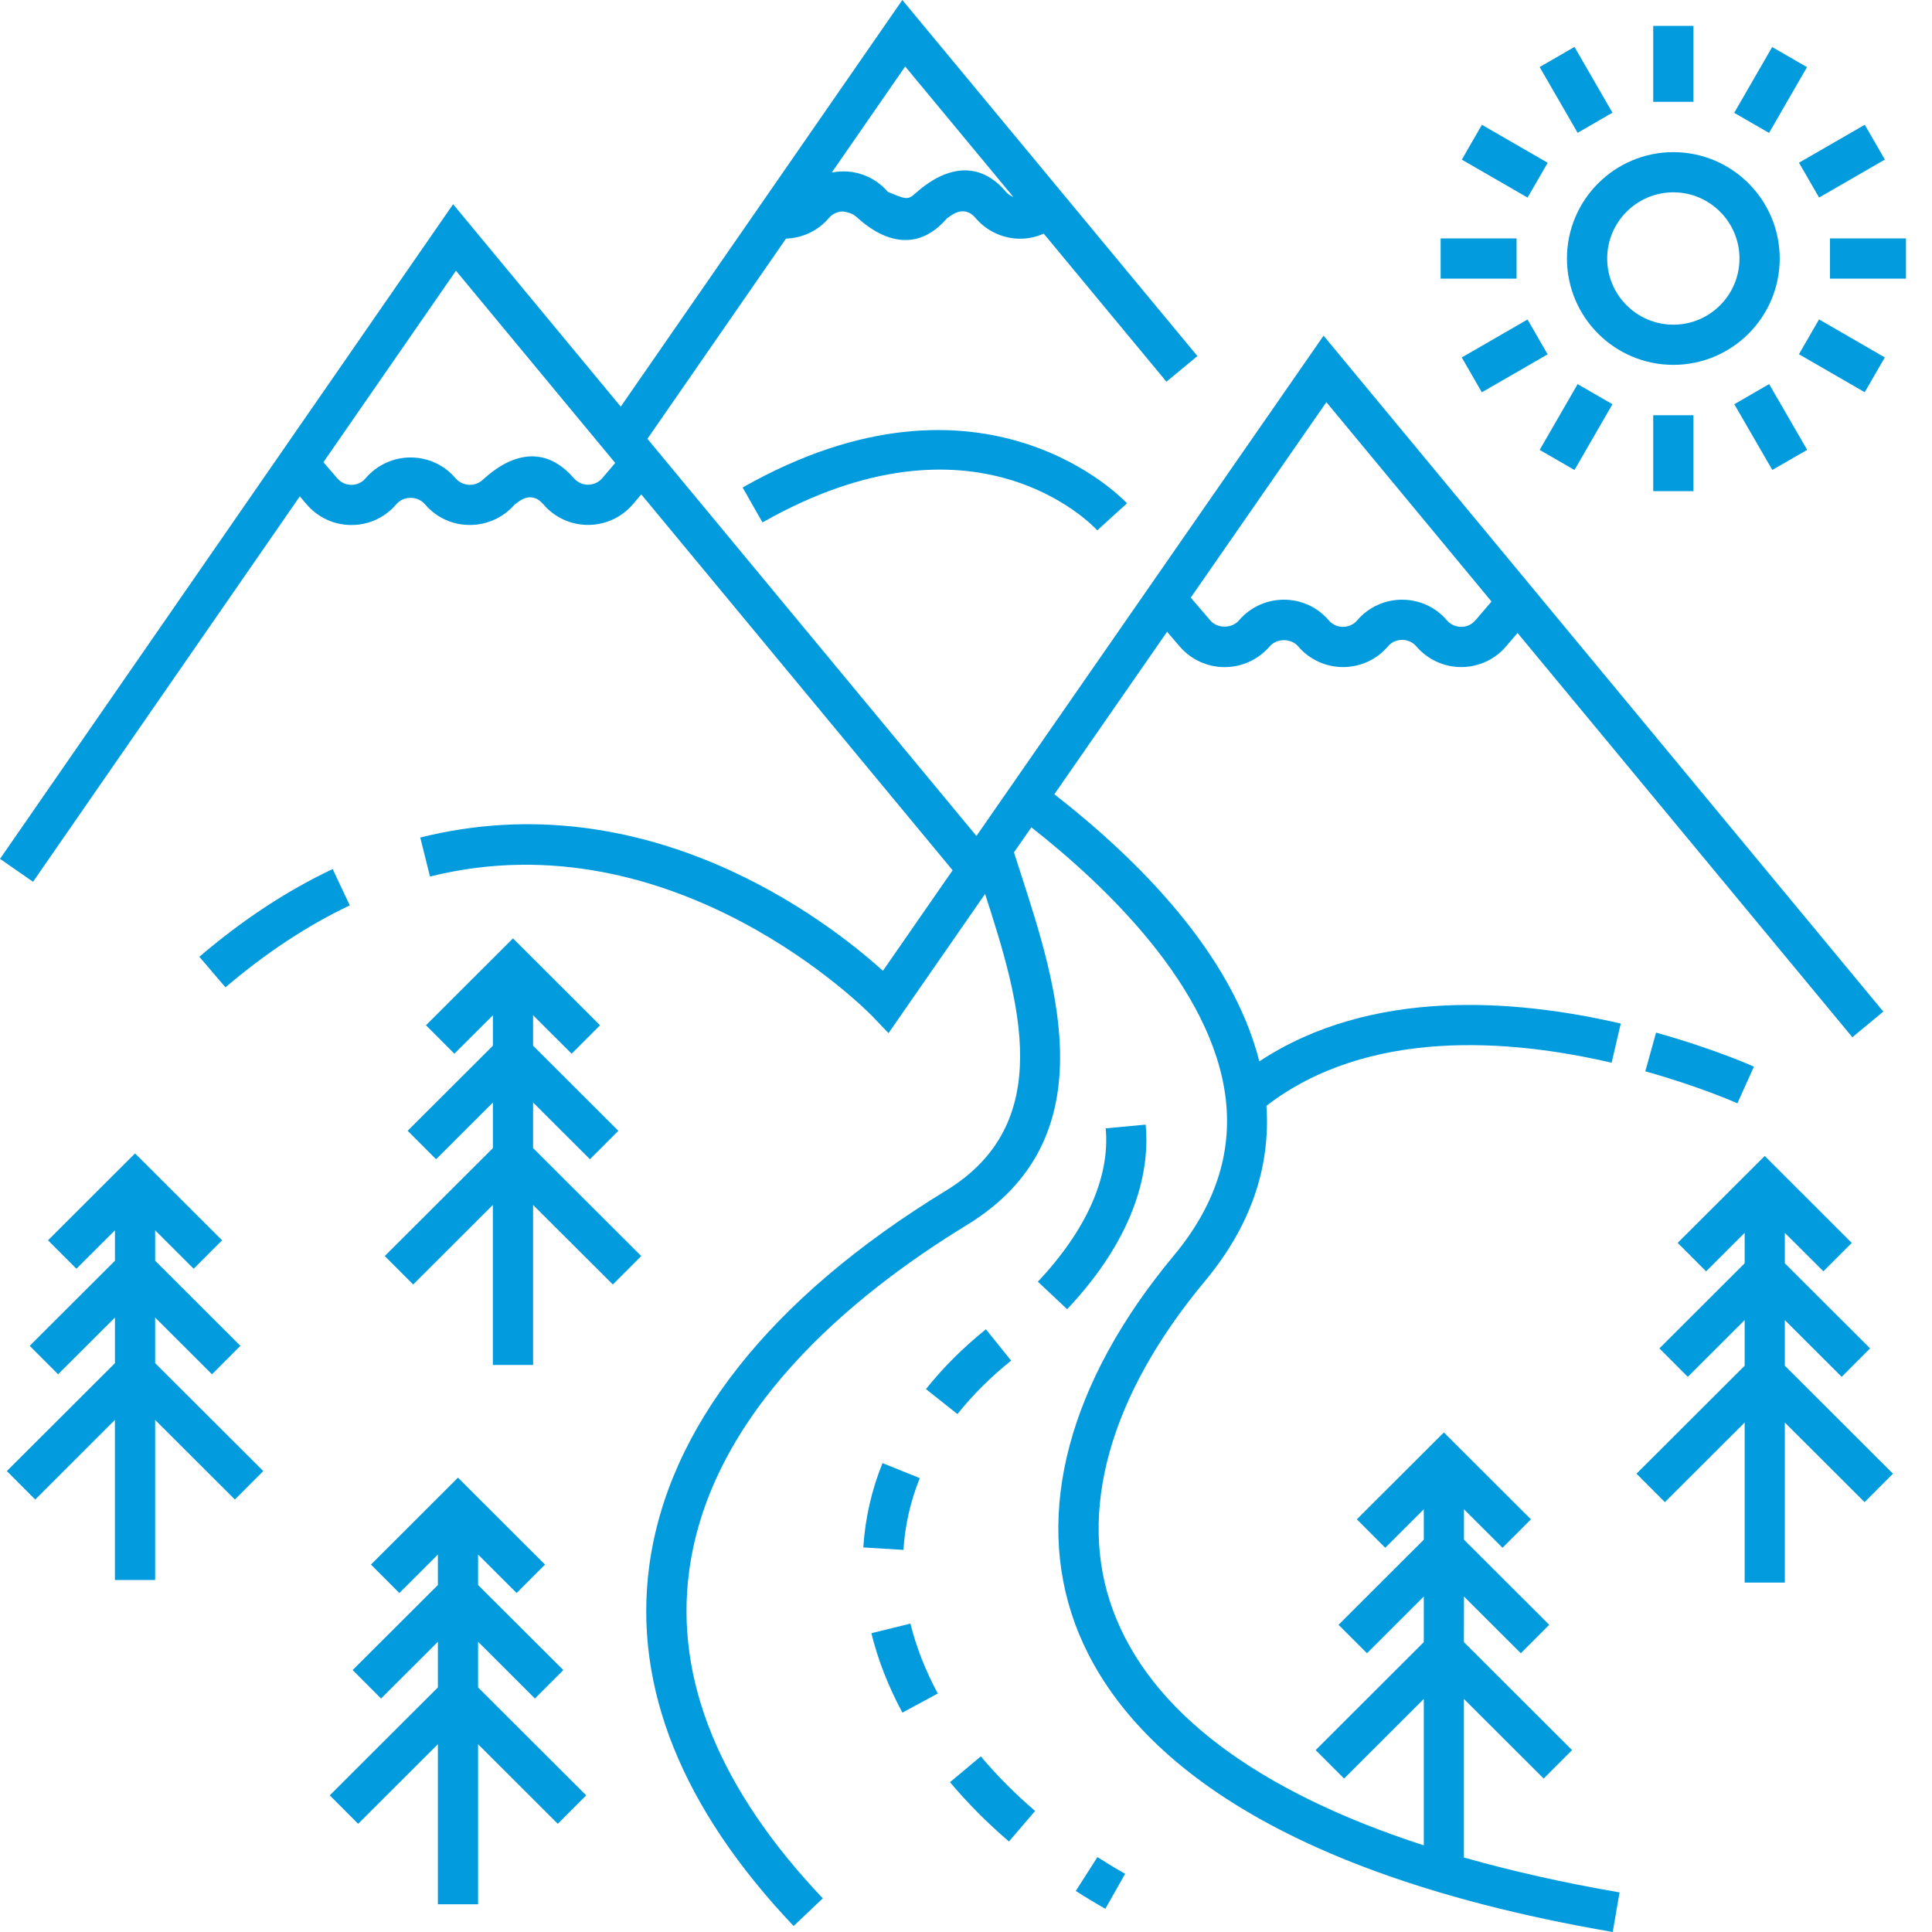
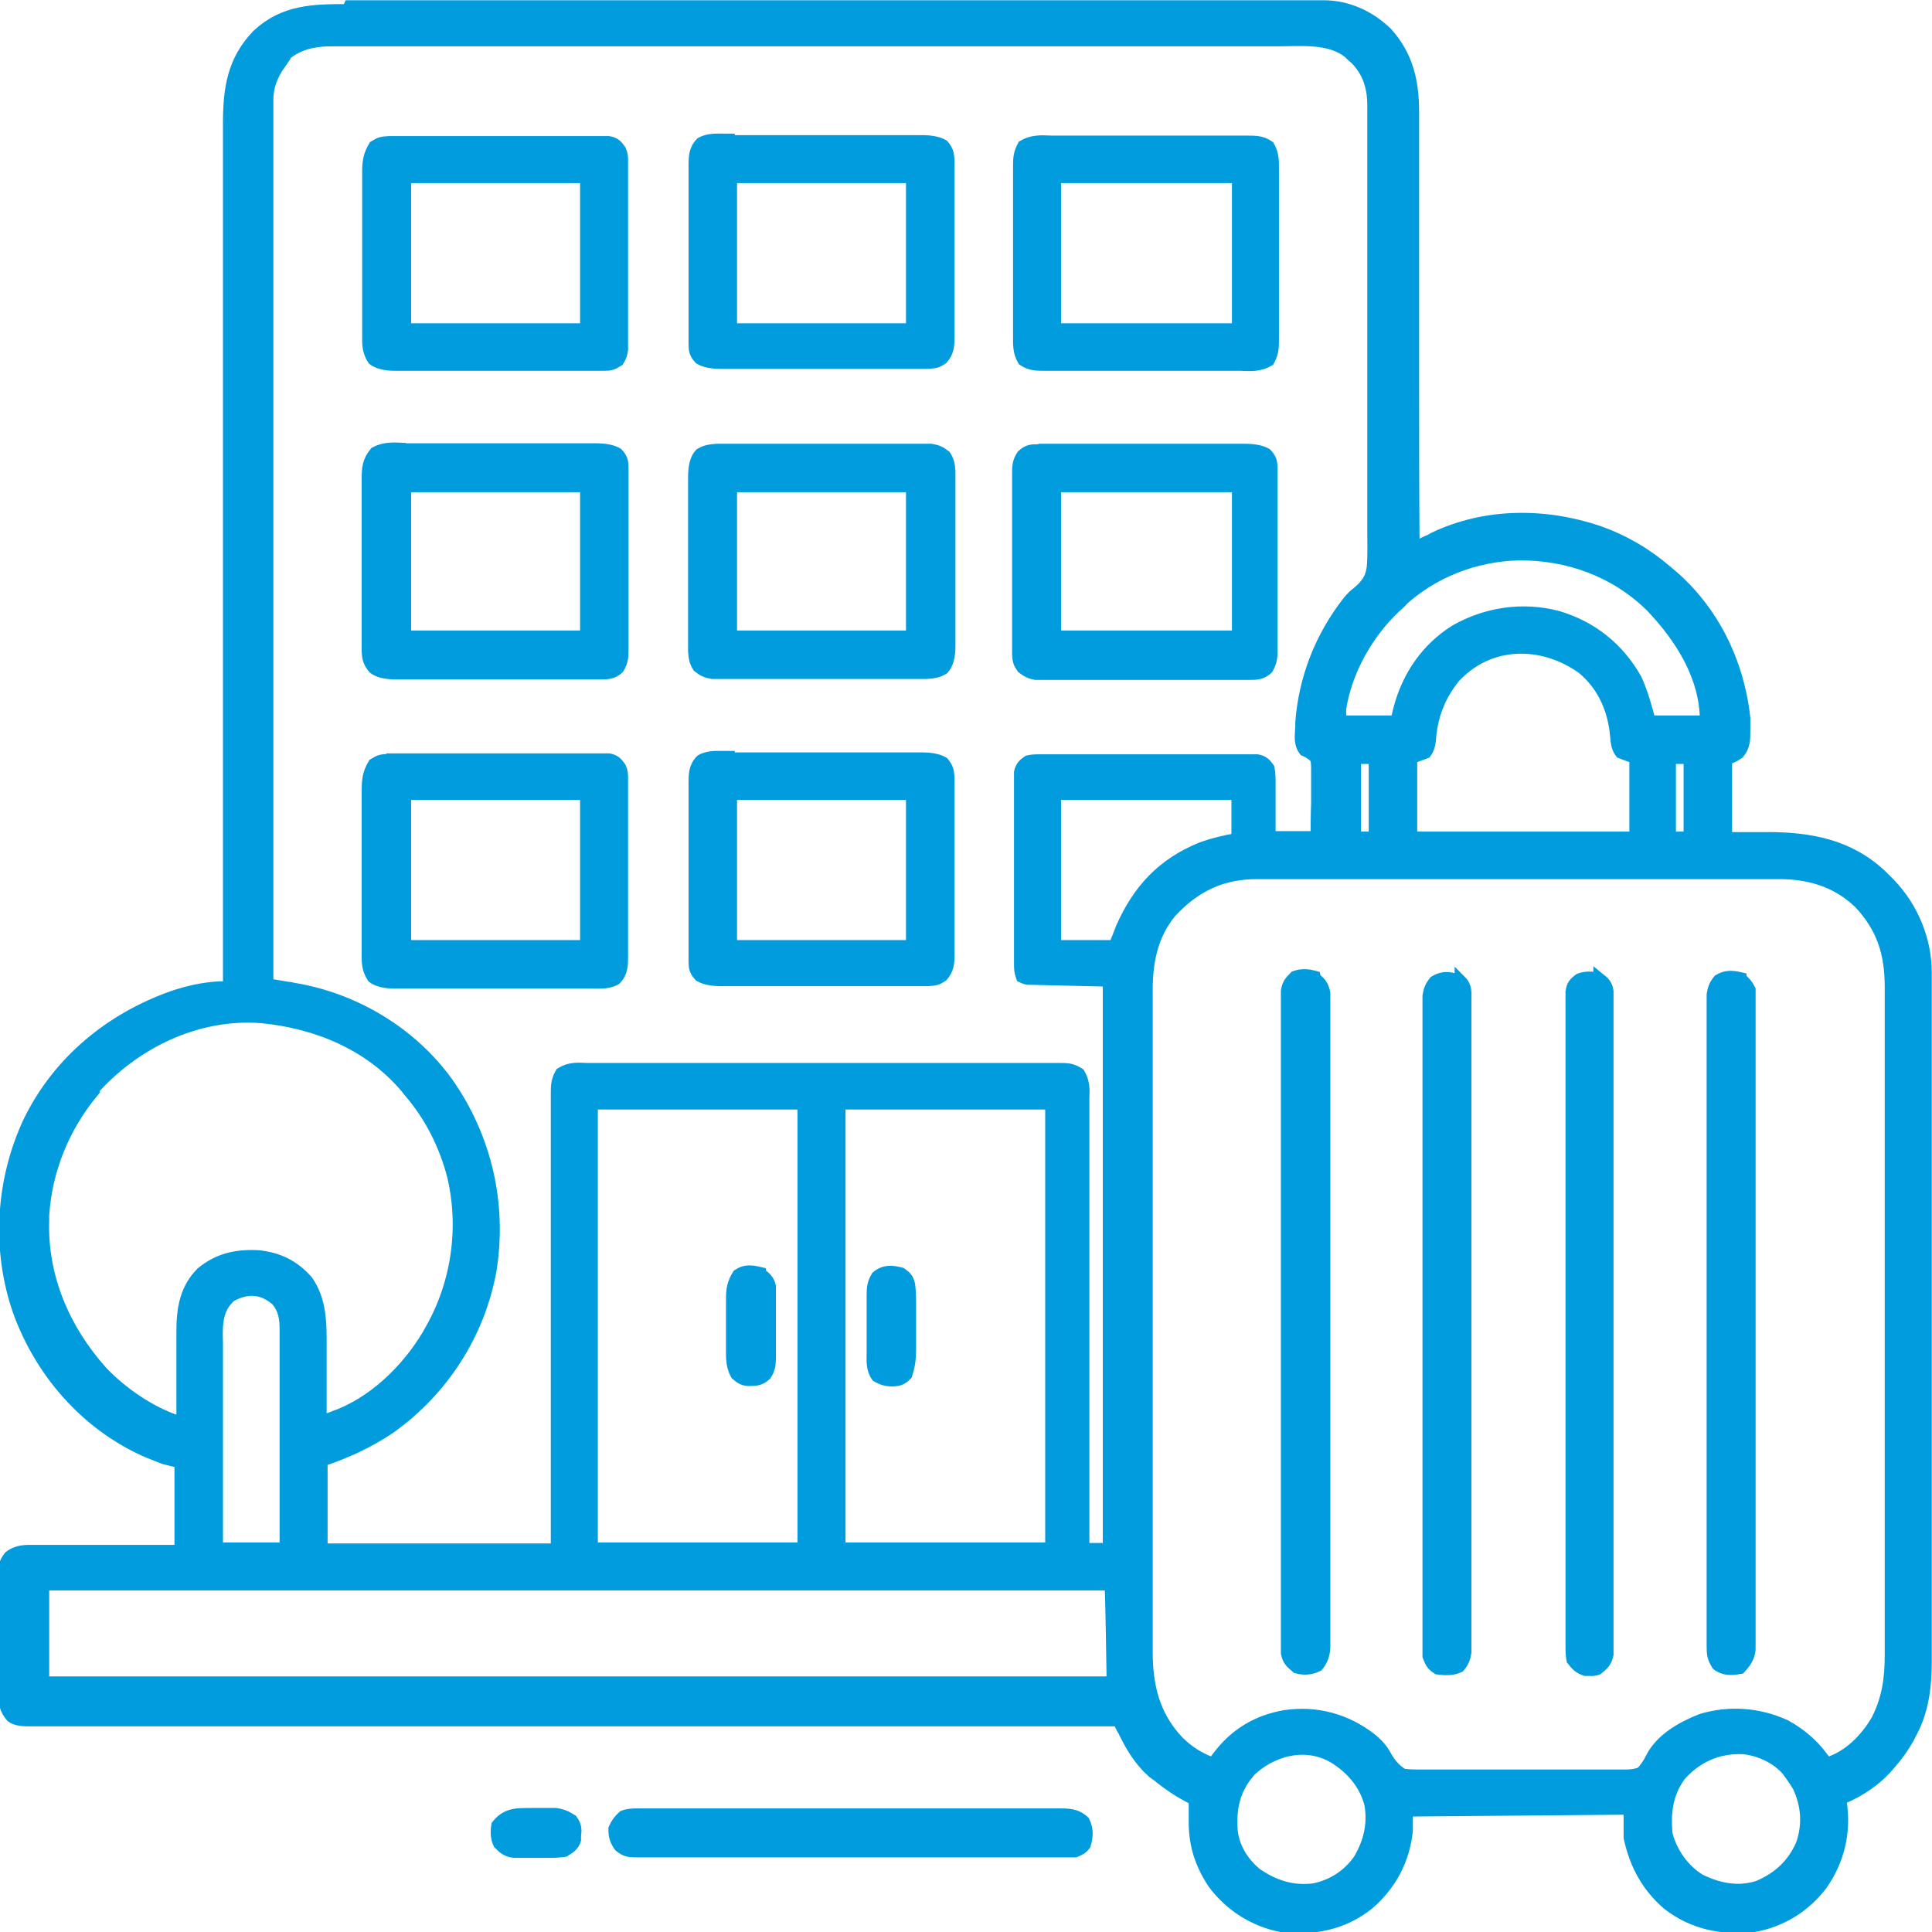
- <svg xmlns="http://www.w3.org/2000/svg" width="40" height="40" viewBox="0 0 40 40" fill="none">
-   <path d="M6.207 10.277L6.349 10.442C6.832 11.011 7.716 11.015 8.205 10.44C8.356 10.264 8.644 10.262 8.8 10.442C9.287 11.017 10.175 11.005 10.656 10.444C10.698 10.428 10.973 10.124 11.247 10.438C11.731 11.009 12.611 11.013 13.104 10.439L13.277 10.236L19.723 18.018L18.28 20.099C17.126 19.059 13.395 16.166 8.701 17.34L8.903 18.148C13.99 16.876 18.004 20.982 18.044 21.023L18.396 21.39L20.395 18.508C21.122 20.752 21.872 23.255 19.583 24.652C15.945 26.873 13.822 29.563 13.441 32.429C13.11 34.93 14.116 37.435 16.431 39.876L17.035 39.303C14.901 37.053 13.97 34.778 14.267 32.538C14.704 29.242 17.635 26.817 20.017 25.363C22.919 23.591 21.889 20.416 21.138 18.098C21.088 17.945 21.041 17.796 20.993 17.647L21.353 17.129C22.875 18.323 25.108 20.442 25.378 22.756C25.51 23.892 25.148 24.98 24.304 25.993C22.133 28.6 21.407 31.308 22.259 33.622C23.061 35.797 25.642 38.67 33.39 40L33.531 39.18C32.367 38.98 31.295 38.737 30.309 38.458V35.175L31.96 36.823L32.548 36.234L30.309 33.999L30.31 33.054L31.487 34.229L32.075 33.64L30.31 31.878V31.248L31.108 32.045L31.696 31.456L29.894 29.657L28.092 31.456L28.68 32.045L29.478 31.248V31.878L27.713 33.64L28.302 34.229L29.478 33.054V33.998L27.239 36.234L27.828 36.823L29.478 35.175V38.206C26.015 37.084 23.814 35.431 23.041 33.334C22.296 31.312 22.972 28.894 24.945 26.526C25.884 25.4 26.308 24.179 26.22 22.894C28.32 21.281 31.25 21.51 33.367 22.003L33.556 21.192C31.377 20.685 28.387 20.446 26.073 21.975C25.508 19.74 23.556 17.79 21.829 16.444L24.163 13.08L24.429 13.39C24.661 13.658 24.999 13.812 25.355 13.812C25.711 13.812 26.048 13.658 26.288 13.383C26.433 13.212 26.732 13.212 26.877 13.382C27.107 13.654 27.446 13.81 27.805 13.811H27.806C28.165 13.811 28.504 13.655 28.735 13.383C28.807 13.297 28.914 13.248 29.029 13.248C29.144 13.248 29.251 13.297 29.325 13.384C29.557 13.655 29.896 13.811 30.253 13.811C30.255 13.811 30.256 13.811 30.257 13.811C30.614 13.81 30.951 13.653 31.18 13.384L31.419 13.105L38.351 21.475L38.992 20.944L27.403 6.95L20.216 17.308L13.404 9.085L16.273 4.941C16.613 4.928 16.936 4.78 17.162 4.513C17.26 4.397 17.387 4.379 17.453 4.379C17.542 4.392 17.648 4.416 17.72 4.482C17.762 4.5 18.725 5.546 19.607 4.519C19.648 4.504 19.935 4.205 20.198 4.514C20.419 4.774 20.741 4.93 21.08 4.942C21.265 4.949 21.445 4.91 21.61 4.838L24.15 7.903L24.791 7.372L18.682 0L12.852 8.419L9.381 4.228L0 17.782L0.684 18.256L6.207 10.277ZM27.461 8.326L30.88 12.454L30.546 12.844C30.447 12.96 30.321 12.978 30.255 12.978C30.254 12.978 30.254 12.978 30.253 12.978C30.139 12.978 30.03 12.928 29.957 12.844C29.727 12.572 29.388 12.416 29.029 12.416C28.669 12.416 28.33 12.572 28.099 12.844C28.027 12.929 27.92 12.978 27.805 12.978H27.805C27.69 12.978 27.583 12.929 27.511 12.844C27.28 12.572 26.941 12.415 26.582 12.416C26.222 12.416 25.883 12.572 25.652 12.844C25.501 13.018 25.206 13.016 25.058 12.846L24.653 12.373L27.461 8.326ZM18.741 1.376L20.98 4.078C20.924 4.055 20.872 4.023 20.831 3.975C19.972 2.959 18.991 3.987 18.949 4.004C18.79 4.158 18.729 4.112 18.383 3.973C18.114 3.66 17.688 3.481 17.221 3.572L18.741 1.376ZM9.44 5.605L12.737 9.585L12.471 9.898C12.318 10.076 12.041 10.088 11.877 9.896C10.992 8.877 10.037 9.914 9.996 9.932C9.84 10.079 9.582 10.078 9.428 9.898C8.942 9.332 8.066 9.324 7.567 9.904C7.418 10.081 7.138 10.086 6.982 9.902L6.696 9.569L9.44 5.605Z" fill="#029CDE" />
-   <path d="M4.127 19.809L4.668 20.442C5.503 19.729 6.369 19.158 7.242 18.745L6.887 17.993C5.947 18.436 5.019 19.047 4.127 19.809Z" fill="#029CDE" />
-   <path d="M15.375 10.093L15.786 10.816C20.194 8.316 22.617 10.87 22.718 10.98L23.025 10.7L23.334 10.421C23.305 10.389 20.383 7.252 15.375 10.093Z" fill="#029CDE" />
-   <path d="M36.313 22.084C36.28 22.069 35.487 21.714 34.287 21.379L34.064 22.181C35.198 22.497 35.963 22.839 35.971 22.843L36.313 22.084Z" fill="#029CDE" />
-   <path d="M7.966 26.005L8.554 26.594L10.204 24.947V28.26H11.037V24.947L12.688 26.594L13.276 26.005L11.037 23.77V22.826L12.214 24.001L12.802 23.412L11.037 21.65V21.02L11.835 21.816L12.423 21.227L10.621 19.428L8.819 21.227L9.407 21.816L10.205 21.02V21.65L8.44 23.412L9.028 24.001L10.205 22.826V23.77L7.966 26.005Z" fill="#029CDE" />
-   <path d="M0.141 30.457L0.729 31.046L2.379 29.398V32.712H3.212V29.398L4.863 31.046L5.451 30.457L3.212 28.222V27.278L4.389 28.453L4.977 27.864L3.212 26.102V25.472L4.01 26.268L4.598 25.679L2.796 23.88L0.994 25.679L1.582 26.268L2.38 25.472V26.102L0.615 27.864L1.203 28.453L2.38 27.278V28.222L0.141 30.457Z" fill="#029CDE" />
-   <path d="M6.827 37.171L7.415 37.76L9.066 36.112V39.426H9.898V36.112L11.549 37.76L12.137 37.171L9.898 34.936V33.991L11.075 35.166L11.663 34.577L9.898 32.816V32.185L10.696 32.982L11.284 32.393L9.482 30.593L7.68 32.393L8.268 32.982L9.066 32.185V32.816L7.301 34.577L7.889 35.166L9.066 33.991V34.936L6.827 37.171Z" fill="#029CDE" />
-   <path d="M33.882 30.511L34.47 31.1L36.121 29.452V32.766H36.953V29.452L38.604 31.1L39.192 30.511L36.953 28.276V27.331L38.13 28.506L38.718 27.917L36.953 26.155V25.525L37.751 26.321L38.339 25.733L36.537 23.933L34.735 25.732L35.323 26.322L36.121 25.525V26.155L34.356 27.917L34.944 28.506L36.121 27.331V28.276L33.882 30.511Z" fill="#029CDE" />
-   <path d="M36.847 5.352C36.847 4.138 35.859 3.15 34.645 3.15C33.43 3.15 32.442 4.138 32.442 5.352C32.442 6.567 33.43 7.554 34.645 7.554C35.859 7.554 36.847 6.567 36.847 5.352ZM34.645 6.722C33.889 6.722 33.275 6.107 33.275 5.352C33.275 4.597 33.889 3.982 34.645 3.982C35.4 3.982 36.014 4.597 36.014 5.352C36.014 6.108 35.4 6.722 34.645 6.722Z" fill="#029CDE" />
-   <path d="M34.228 0.536H35.061V2.108H34.228V0.536Z" fill="#029CDE" />
-   <path d="M36.626 2.752L35.905 2.336L36.691 0.974L37.412 1.39L36.626 2.752Z" fill="#029CDE" />
-   <path d="M37.662 4.09L37.246 3.369L38.608 2.583L39.024 3.304L37.662 4.09Z" fill="#029CDE" />
-   <path d="M37.888 4.936H39.461V5.769H37.888V4.936Z" fill="#029CDE" />
-   <path d="M37.661 6.613L39.023 7.4L38.607 8.121L37.245 7.334L37.661 6.613Z" fill="#029CDE" />
-   <path d="M36.628 7.952L37.415 9.314L36.694 9.73L35.907 8.369L36.628 7.952Z" fill="#029CDE" />
-   <path d="M34.228 8.597H35.061V10.169H34.228V8.597Z" fill="#029CDE" />
-   <path d="M32.663 7.953L33.384 8.369L32.598 9.731L31.877 9.315L32.663 7.953Z" fill="#029CDE" />
-   <path d="M31.626 6.615L32.042 7.336L30.68 8.122L30.264 7.401L31.626 6.615Z" fill="#029CDE" />
-   <path d="M29.827 4.936H31.399V5.769H29.827V4.936Z" fill="#029CDE" />
-   <path d="M31.627 4.091L30.265 3.305L30.681 2.584L32.043 3.37L31.627 4.091Z" fill="#029CDE" />
-   <path d="M32.598 0.971L33.384 2.333L32.663 2.75L31.877 1.388L32.598 0.971Z" fill="#029CDE" />
-   <path d="M19.171 28.76L19.823 29.277C20.132 28.887 20.506 28.515 20.934 28.17L20.412 27.521C19.936 27.905 19.518 28.322 19.171 28.76Z" fill="#029CDE" />
-   <path d="M17.874 32.038L18.705 32.089C18.736 31.581 18.85 31.081 19.043 30.603L18.271 30.292C18.045 30.852 17.911 31.44 17.874 32.038Z" fill="#029CDE" />
-   <path d="M22.721 38.449L22.273 39.15C22.471 39.277 22.674 39.4 22.885 39.519L23.295 38.795C23.098 38.684 22.907 38.568 22.721 38.449Z" fill="#029CDE" />
-   <path d="M21.431 37.494C21.015 37.138 20.637 36.758 20.307 36.364L19.669 36.898C20.028 37.327 20.439 37.74 20.889 38.126L21.431 37.494Z" fill="#029CDE" />
-   <path d="M18.041 33.814C18.177 34.368 18.394 34.921 18.683 35.458L19.416 35.062C19.16 34.587 18.969 34.1 18.849 33.615L18.041 33.814Z" fill="#029CDE" />
-   <path d="M22.094 27.106C23.583 25.522 23.8 24.154 23.72 23.284L22.892 23.361C22.984 24.363 22.498 25.461 21.488 26.536L22.094 27.106Z" fill="#029CDE" />
+ <svg xmlns="http://www.w3.org/2000/svg" id="Layer_1" viewBox="0 0 40.25 40.24">
+   <defs>
+     <style>
+       .cls-1 {
+         fill: #009cde;
+         stroke: #009cde;
+         stroke-miterlimit: 10;
+         stroke-width: .25px;
+       }
+     </style>
+   </defs>
+   <path class="cls-1" d="M7.28.13c.09,0,.18,0,.27,0,.22,0,.43,0,.65,0,.26,0,.52,0,.78,0,.51,0,1.02,0,1.53,0,.45,0,.89,0,1.34,0,.03,0,.06,0,.09,0,.12,0,.24,0,.36,0,1.13,0,2.25,0,3.38,0,1,0,2,0,3,0,.26,0,.51,0,.77,0,.03,0,.06,0,.1,0,.84,0,1.67,0,2.51,0,.09,0,.18,0,.27,0,.06,0,.12,0,.18,0,.45,0,.89,0,1.34,0,.51,0,1.01,0,1.52,0,.26,0,.52,0,.78,0,.24,0,.47,0,.71,0,.09,0,.17,0,.26,0,.12,0,.23,0,.35,0,.03,0,.07,0,.1,0,.5,0,.96.21,1.32.56.44.49.55,1.03.55,1.66,0,.04,0,.08,0,.12,0,.13,0,.26,0,.39,0,.09,0,.19,0,.28,0,.2,0,.4,0,.6,0,.29,0,.58,0,.87,0,.47,0,.94,0,1.41,0,.46,0,.91,0,1.37,0,.03,0,.06,0,.09,0,.14,0,.28,0,.42,0,1.17,0,2.34.01,3.52.02,0,.04-.02.06-.03.09-.04.18-.09.28-.13.03-.02.06-.03.09-.05,1.07-.51,2.31-.51,3.43-.13.53.19.99.46,1.42.83.02.02.04.03.06.05.89.75,1.42,1.83,1.55,2.99,0,.06,0,.11,0,.17,0,.03,0,.07,0,.1,0,.19,0,.32-.12.47q-.16.11-.26.11v1.66q.44,0,.87,0c.88,0,1.69.15,2.36.78.03.03.06.06.09.09.03.03.06.06.09.09.47.49.75,1.16.75,1.84,0,.03,0,.05,0,.08,0,.09,0,.17,0,.26,0,.06,0,.12,0,.19,0,.17,0,.34,0,.51,0,.19,0,.37,0,.56,0,.45,0,.89,0,1.34,0,.21,0,.42,0,.63,0,.7,0,1.4,0,2.1,0,.18,0,.36,0,.54,0,.05,0,.09,0,.14,0,.73,0,1.46,0,2.19,0,.75,0,1.5,0,2.25,0,.42,0,.84,0,1.26,0,.36,0,.72,0,1.08,0,.18,0,.37,0,.55,0,.17,0,.34,0,.5,0,.06,0,.12,0,.18,0,.51-.06,1.02-.31,1.48-.01.02-.03.05-.04.08-.12.22-.26.41-.42.59-.02.03-.05.05-.07.08-.24.26-.55.46-.87.6h-.08s.01.06.02.1c.09.62-.04,1.19-.4,1.71-.36.47-.85.77-1.43.87-.65.06-1.24-.05-1.77-.46-.43-.37-.68-.83-.8-1.39v-.6q-2.29.02-4.64.04v.41c-.06.61-.34,1.14-.81,1.54-.53.42-1.14.53-1.79.46-.58-.11-1.08-.43-1.43-.9-.28-.43-.4-.83-.39-1.34,0-.04,0-.08,0-.12,0-.09,0-.19,0-.28-.03-.01-.05-.03-.08-.04-.25-.13-.46-.27-.68-.45-.04-.03-.07-.05-.11-.08-.26-.23-.44-.52-.59-.83-.01-.02-.02-.05-.04-.07-.03-.06-.06-.12-.09-.18-.05,0-.1,0-.15,0-2.14,0-4.28,0-6.42,0-.03,0-.06,0-.1,0-.7,0-1.41,0-2.11,0-.35,0-.69,0-1.04,0-.03,0-.07,0-.1,0-1.11,0-2.23,0-3.34,0-1.14,0-2.29,0-3.43,0-.16,0-.32,0-.48,0-.03,0-.06,0-.1,0-.51,0-1.02,0-1.54,0-.51,0-1.03,0-1.54,0-.31,0-.61,0-.92,0-.23,0-.46,0-.68,0-.09,0-.19,0-.28,0-.13,0-.25,0-.38,0q-.05,0-.11,0-.24,0-.34-.08c-.13-.15-.15-.29-.15-.48,0-.03,0-.06,0-.09,0-.1,0-.19,0-.29,0-.07,0-.14,0-.2,0-.14,0-.28,0-.42,0-.18,0-.36,0-.54,0-.14,0-.28,0-.42,0-.07,0-.13,0-.2,0-.09,0-.19,0-.28,0-.03,0-.06,0-.08,0-.15.02-.21.11-.33.17-.13.33-.12.53-.12.03,0,.07,0,.1,0,.11,0,.22,0,.32,0,.08,0,.15,0,.23,0,.2,0,.4,0,.59,0,.24,0,.47,0,.71,0,.36,0,.72,0,1.08,0v-1.85c-.11-.02-.22-.05-.34-.08-.11-.04-.22-.09-.33-.13-.03-.01-.06-.03-.09-.04-1.22-.56-2.14-1.62-2.6-2.87-.46-1.3-.37-2.76.22-4,.61-1.23,1.68-2.11,2.97-2.57.32-.11.64-.18.97-.2.04,0,.08,0,.12,0,.03,0,.06,0,.09,0,0-.04,0-.08,0-.12,0-1.73,0-3.46,0-5.2t0-.08c0-.57,0-1.14,0-1.71,0-.28,0-.56,0-.84,0-.03,0-.06,0-.08,0-.9,0-1.8,0-2.7,0-.93,0-1.85,0-2.78,0-.13,0-.26,0-.39t0-.08c0-.41,0-.83,0-1.24,0-.42,0-.83,0-1.25,0-.23,0-.45,0-.68,0-.21,0-.41,0-.62,0-.07,0-.15,0-.22,0-.72.08-1.31.6-1.85.55-.51,1.16-.52,1.87-.52ZM5.84,1.31c-.19.27-.28.51-.27.85,0,.03,0,.06,0,.1,0,.11,0,.21,0,.32,0,.08,0,.15,0,.23,0,.21,0,.42,0,.64,0,.23,0,.46,0,.69,0,.4,0,.79,0,1.19,0,.42,0,.83,0,1.25,0,.03,0,.05,0,.08,0,.13,0,.26,0,.39,0,.93,0,1.86,0,2.79,0,.9,0,1.81,0,2.71,0,.03,0,.06,0,.08,0,.28,0,.56,0,.84,0,.57,0,1.14,0,1.71,0,.03,0,.05,0,.08,0,1.75,0,3.5,0,5.25.03,0,.05,0,.08.01.12.02.23.04.35.06.04,0,.08.01.12.02,1.27.21,2.45.92,3.2,1.96.8,1.14,1.12,2.52.9,3.9-.24,1.33-1,2.5-2.09,3.28-.44.3-.92.52-1.43.69v1.85h4.9c0-.71,0-1.41,0-2.14,0-.45,0-.89,0-1.34,0-.23,0-.47,0-.7,0-.03,0-.06,0-.09,0-.47,0-.95,0-1.42,0-.49,0-.97,0-1.46,0-.3,0-.6,0-.9,0-.23,0-.46,0-.69,0-.09,0-.19,0-.28,0-.13,0-.26,0-.39,0-.04,0-.08,0-.11,0-.16.01-.26.09-.4.18-.11.34-.1.54-.09.04,0,.09,0,.13,0,.14,0,.29,0,.43,0,.1,0,.21,0,.31,0,.25,0,.51,0,.76,0,.21,0,.41,0,.62,0,.03,0,.06,0,.09,0,.06,0,.12,0,.18,0,.56,0,1.11,0,1.67,0,.48,0,.96,0,1.43,0,.55,0,1.11,0,1.66,0,.06,0,.12,0,.18,0,.03,0,.06,0,.09,0,.21,0,.41,0,.62,0,.25,0,.5,0,.75,0,.13,0,.26,0,.38,0,.14,0,.28,0,.41,0,.04,0,.08,0,.12,0,.17,0,.27,0,.42.1.1.17.1.32.09.51q0,.06,0,.12c0,.13,0,.27,0,.4,0,.1,0,.19,0,.29,0,.21,0,.42,0,.62,0,.3,0,.6,0,.9,0,.49,0,.98,0,1.46,0,.47,0,.95,0,1.42,0,.03,0,.06,0,.09,0,.15,0,.29,0,.44,0,1.22,0,2.43,0,3.65h.53v-11.84q-.84-.02-1.7-.04s-.07-.02-.11-.04c-.04-.11-.04-.17-.04-.29q0-.05,0-.11s0-.08,0-.12c0-.04,0-.08,0-.12,0-.14,0-.27,0-.41,0-.05,0-.09,0-.14,0-.22,0-.44,0-.66,0-.25,0-.51,0-.76,0-.22,0-.44,0-.66,0-.09,0-.19,0-.28,0-.13,0-.26,0-.39q0-.06,0-.12t0-.11s0-.06,0-.09c.03-.12.07-.16.17-.23q.09-.02.2-.02.06,0,.12,0,.07,0,.14,0s.09,0,.14,0c.13,0,.26,0,.39,0,.14,0,.27,0,.41,0,.23,0,.45,0,.68,0,.26,0,.53,0,.79,0,.23,0,.45,0,.68,0,.13,0,.27,0,.4,0,.15,0,.3,0,.45,0,.04,0,.09,0,.14,0,.04,0,.08,0,.12,0,.04,0,.07,0,.11,0,.12.02.17.07.24.17.02.11.02.21.02.33t0,.1c0,.1,0,.2,0,.3,0,.07,0,.14,0,.2,0,.17,0,.33,0,.5h.98c0-.23,0-.47.01-.7,0-.08,0-.16,0-.24,0-.11,0-.23,0-.34,0-.04,0-.07,0-.11,0-.1,0-.18-.03-.27q-.11-.1-.23-.15c-.11-.14-.08-.31-.07-.48,0-.03,0-.06,0-.1.07-.92.41-1.78.97-2.5.02-.02.03-.04.05-.06q.06-.07.15-.14c.19-.16.29-.29.32-.54.02-.26.01-.51.01-.77,0-.1,0-.2,0-.3,0-.24,0-.48,0-.72,0-.28,0-.56,0-.84,0-.5,0-1,0-1.51,0-.49,0-.97,0-1.46,0-.03,0-.06,0-.09t0-.09c0-.06,0-.12,0-.18,0-.03,0-.06,0-.09,0-.46,0-.93,0-1.39,0-.17,0-.34,0-.5,0-.27,0-.53,0-.8,0-.12,0-.24,0-.36,0-.13,0-.26,0-.4,0-.04,0-.08,0-.12,0-.37-.1-.7-.37-.97-.02-.02-.05-.04-.07-.06-.02-.02-.04-.04-.06-.06-.4-.33-1.01-.26-1.5-.26-.09,0-.17,0-.26,0-.24,0-.47,0-.71,0-.23,0-.46,0-.68,0-.5,0-.99,0-1.49,0-.43,0-.87,0-1.3,0-.03,0-.06,0-.09,0-.12,0-.23,0-.35,0-1.09,0-2.19,0-3.28,0-.97,0-1.94,0-2.92,0-.06,0-.12,0-.19,0-.03,0-.06,0-.09,0-.16,0-.31,0-.47,0-.03,0-.06,0-.09,0-.81,0-1.63,0-2.44,0-.09,0-.17,0-.26,0-.06,0-.12,0-.17,0-.4,0-.81,0-1.21,0-.52,0-1.04,0-1.56,0-.25,0-.5,0-.75,0-.23,0-.46,0-.69,0-.08,0-.17,0-.25,0-.11,0-.23,0-.34,0-.03,0-.06,0-.1,0-.46,0-.83.1-1.14.46ZM29.17,12.55s-.07.07-.11.1c-.58.55-1.02,1.33-1.14,2.12v.26h1.17c.02-.08.04-.16.06-.25.18-.69.57-1.26,1.17-1.64.65-.37,1.41-.48,2.13-.29.71.21,1.27.66,1.63,1.3.13.28.21.58.29.88h1.17c0-.93-.51-1.74-1.14-2.4-.74-.73-1.73-1.09-2.76-1.08-.91.02-1.81.37-2.47.99ZM30.29,14.12c-.31.39-.47.81-.5,1.31q-.02.16-.09.25c-.1.04-.2.07-.3.11v1.66h4.67v-1.66c-.1-.04-.2-.07-.3-.11-.1-.12-.09-.28-.11-.43-.06-.52-.28-.99-.69-1.33-.84-.6-1.96-.6-2.69.21ZM28.23,15.79v1.66h.41v-1.66h-.41ZM34.79,15.79v1.66h.41v-1.66h-.41ZM21.98,16.54v3.17h1.24c.05-.12.1-.25.15-.38.35-.79.85-1.33,1.66-1.66.25-.09.5-.15.75-.19v-.94h-3.81ZM24.39,19c-.42.51-.51,1.1-.5,1.74,0,.06,0,.12,0,.18,0,.17,0,.33,0,.5,0,.18,0,.36,0,.54,0,.35,0,.71,0,1.06,0,.29,0,.58,0,.86,0,.04,0,.08,0,.12,0,.08,0,.17,0,.25,0,.78,0,1.56,0,2.34,0,.71,0,1.43,0,2.14,0,.73,0,1.47,0,2.2,0,.41,0,.82,0,1.23,0,.35,0,.7,0,1.05,0,.18,0,.36,0,.54,0,.16,0,.33,0,.49,0,.06,0,.12,0,.18,0,.71.15,1.33.65,1.86q.32.32.73.46.05-.06.1-.13c.36-.48.82-.76,1.41-.86.64-.09,1.25.07,1.77.47.14.11.24.22.32.37q.13.24.35.38c.13.02.26.02.39.02.05,0,.1,0,.15,0,.13,0,.27,0,.4,0,.14,0,.28,0,.42,0,.24,0,.47,0,.71,0,.27,0,.55,0,.82,0,.26,0,.53,0,.79,0,.11,0,.22,0,.34,0,.16,0,.31,0,.47,0q.07,0,.14,0c.13,0,.23-.01.35-.06.09-.1.15-.19.21-.31.2-.39.63-.63,1.03-.79.59-.18,1.2-.13,1.75.12.35.19.64.45.86.79.46-.13.83-.51,1.06-.91.22-.44.28-.85.28-1.34,0-.06,0-.12,0-.19,0-.17,0-.34,0-.51,0-.18,0-.37,0-.55,0-.36,0-.72,0-1.08,0-.29,0-.59,0-.88q0-.06,0-.13c0-.08,0-.17,0-.25,0-.79,0-1.59,0-2.38,0-.68,0-1.36,0-2.04,0-.79,0-1.58,0-2.37,0-.08,0-.17,0-.25,0-.04,0-.08,0-.13,0-.29,0-.58,0-.88,0-.36,0-.71,0-1.07,0-.18,0-.36,0-.55,0-.17,0-.33,0-.5,0-.06,0-.12,0-.18,0-.69-.17-1.23-.65-1.74-.49-.47-1.08-.63-1.74-.62-.05,0-.1,0-.14,0-.13,0-.26,0-.39,0-.14,0-.28,0-.43,0-.28,0-.55,0-.83,0-.23,0-.45,0-.68,0-.03,0-.06,0-.1,0h-.2c-.61,0-1.22,0-1.84,0-.56,0-1.12,0-1.68,0-.57,0-1.15,0-1.72,0-.32,0-.64,0-.97,0-.27,0-.55,0-.82,0-.14,0-.28,0-.42,0-.15,0-.3,0-.46,0-.04,0-.09,0-.13,0-.74,0-1.3.27-1.8.81ZM1.92,22.76c-.6.73-.96,1.62-1.02,2.56,0,.03,0,.07,0,.1-.04,1.19.44,2.29,1.22,3.16.42.44,1,.84,1.57,1.03h.11s0-.06,0-.09c0-.27,0-.55,0-.82,0-.14,0-.28,0-.42,0-.14,0-.27,0-.41,0-.05,0-.1,0-.15,0-.45.07-.87.4-1.2.35-.29.72-.37,1.17-.35.42.04.75.2,1.03.52.25.36.28.78.28,1.2,0,.05,0,.1,0,.15,0,.13,0,.26,0,.39,0,.13,0,.27,0,.4,0,.26,0,.52,0,.78.05-.02.11-.04.16-.05.03,0,.06-.02.09-.03.82-.28,1.53-.96,1.97-1.69.01-.02.03-.04.04-.07.58-.98.76-2.16.5-3.27-.17-.65-.47-1.25-.91-1.76-.03-.03-.05-.07-.08-.1-.76-.89-1.86-1.34-3.01-1.45-1.35-.1-2.66.54-3.54,1.55ZM12.33,22.99v9.27h4.41v-9.27h-4.41ZM17.49,22.99v9.27h4.41v-9.27h-4.41ZM4.74,27.06c-.24.26-.23.59-.22.92,0,.05,0,.09,0,.14,0,.13,0,.25,0,.38,0,.13,0,.26,0,.4,0,.25,0,.5,0,.75,0,.28,0,.57,0,.85,0,.59,0,1.17,0,1.76h1.43c0-.63,0-1.26,0-1.89,0-.29,0-.59,0-.88,0-.26,0-.51,0-.77,0-.14,0-.27,0-.41,0-.15,0-.3,0-.45,0-.04,0-.09,0-.14,0-.25-.02-.43-.18-.63-.34-.3-.69-.27-1.05-.04ZM.9,33.01v2.04h22.28c-.01-.67-.02-1.34-.04-2.04H.9ZM26,36.94c-.3.37-.37.74-.34,1.2.04.36.23.66.5.89.37.26.77.39,1.22.33.39-.08.72-.3.94-.62.21-.36.3-.73.23-1.15-.11-.43-.39-.75-.76-.98-.6-.35-1.33-.15-1.8.33ZM34.97,37.03c-.25.36-.29.76-.25,1.18.1.39.35.75.7.96.39.19.81.27,1.22.13.42-.18.72-.46.9-.88.14-.41.11-.81-.07-1.2q-.07-.12-.15-.23s-.05-.07-.08-.11c-.22-.26-.59-.43-.93-.46-.54-.02-.99.19-1.34.6Z" />
+   <path class="cls-1" d="M14.94,9.37h.12s.09,0,.13,0q.07,0,.14,0c.13,0,.25,0,.38,0,.11,0,.21,0,.32,0,.25,0,.5,0,.75,0,.26,0,.51,0,.77,0,.22,0,.44,0,.66,0,.13,0,.26,0,.39,0,.15,0,.29,0,.44,0,.04,0,.09,0,.13,0,.04,0,.08,0,.12,0,.03,0,.07,0,.11,0,.12.02.19.05.29.13.07.11.08.19.09.32,0,.03,0,.07,0,.1,0,.04,0,.08,0,.11,0,.04,0,.08,0,.12,0,.13,0,.26,0,.39,0,.09,0,.18,0,.27,0,.19,0,.38,0,.58,0,.25,0,.49,0,.74,0,.19,0,.38,0,.57,0,.09,0,.18,0,.27,0,.13,0,.25,0,.38,0,.04,0,.08,0,.11q0,.33-.13.47c-.12.07-.21.08-.35.09-.04,0-.08,0-.12,0-.04,0-.09,0-.13,0-.05,0-.09,0-.14,0-.13,0-.25,0-.38,0-.11,0-.21,0-.32,0-.25,0-.5,0-.75,0-.26,0-.51,0-.77,0-.22,0-.44,0-.66,0-.13,0-.26,0-.39,0-.15,0-.29,0-.44,0q-.07,0-.13,0s-.08,0-.12,0c-.03,0-.07,0-.11,0-.12-.02-.19-.05-.29-.13-.07-.11-.08-.19-.09-.32,0-.03,0-.07,0-.1,0-.04,0-.08,0-.11,0-.04,0-.08,0-.12,0-.13,0-.26,0-.39,0-.09,0-.18,0-.27,0-.19,0-.38,0-.58,0-.25,0-.49,0-.74,0-.19,0-.38,0-.57,0-.09,0-.18,0-.27,0-.13,0-.25,0-.38,0-.04,0-.08,0-.11q0-.33.13-.47c.12-.07.21-.08.35-.09ZM15.23,10.13v3.13h3.77v-3.13h-3.77Z" />
+   <path class="cls-1" d="M8.41,9.36s.09,0,.14,0c.13,0,.25,0,.38,0,.13,0,.27,0,.4,0,.22,0,.45,0,.67,0,.26,0,.52,0,.77,0,.22,0,.44,0,.67,0,.13,0,.26,0,.4,0,.15,0,.3,0,.44,0,.04,0,.09,0,.13,0q.3,0,.45.09c.1.11.11.17.11.32q0,.05,0,.11s0,.08,0,.12c0,.04,0,.08,0,.12,0,.13,0,.27,0,.4,0,.05,0,.09,0,.14,0,.24,0,.49,0,.73,0,.25,0,.5,0,.75,0,.19,0,.39,0,.58,0,.09,0,.19,0,.28,0,.13,0,.26,0,.39q0,.06,0,.12c0,.16,0,.26-.09.41-.12.11-.23.11-.39.11-.04,0-.08,0-.12,0-.04,0-.09,0-.13,0-.05,0-.09,0-.14,0-.15,0-.3,0-.46,0-.05,0-.11,0-.16,0-.22,0-.44,0-.66,0-.31,0-.63,0-.94,0-.22,0-.44,0-.66,0-.13,0-.26,0-.39,0-.15,0-.29,0-.44,0-.04,0-.09,0-.13,0q-.33,0-.47-.11c-.12-.14-.13-.24-.13-.42,0-.03,0-.07,0-.1,0-.04,0-.07,0-.11,0-.04,0-.08,0-.12,0-.13,0-.25,0-.38,0-.09,0-.18,0-.26,0-.18,0-.37,0-.55,0-.24,0-.47,0-.71,0-.18,0-.36,0-.55,0-.09,0-.17,0-.26,0-.12,0-.24,0-.37,0-.04,0-.07,0-.11,0-.22.01-.37.16-.55.19-.1.37-.09.58-.08ZM8.44,10.13v3.13h3.77v-3.13h-3.77Z" />
+   <path class="cls-1" d="M21.67,9.37q.06,0,.12,0s.09,0,.13,0c.05,0,.09,0,.14,0,.13,0,.25,0,.38,0,.08,0,.16,0,.24,0,.25,0,.5,0,.75,0,.29,0,.58,0,.86,0,.22,0,.44,0,.67,0,.13,0,.27,0,.4,0,.15,0,.3,0,.44,0,.04,0,.09,0,.13,0q.3,0,.45.09c.1.11.11.17.11.32q0,.05,0,.11s0,.08,0,.12c0,.04,0,.08,0,.12,0,.13,0,.27,0,.4,0,.05,0,.09,0,.14,0,.24,0,.49,0,.73,0,.25,0,.5,0,.75,0,.19,0,.39,0,.58,0,.09,0,.19,0,.28,0,.13,0,.26,0,.39q0,.06,0,.12c0,.16,0,.26-.09.41-.12.11-.23.11-.39.11-.04,0-.08,0-.12,0q-.07,0-.13,0t-.14,0c-.13,0-.25,0-.38,0-.08,0-.16,0-.23,0-.25,0-.49,0-.74,0-.28,0-.57,0-.85,0-.22,0-.44,0-.66,0-.13,0-.26,0-.39,0-.15,0-.29,0-.44,0q-.06,0-.13,0-.06,0-.12,0s-.07,0-.1,0c-.12-.02-.19-.06-.28-.13-.08-.12-.08-.15-.09-.28,0-.04,0-.07,0-.11,0-.04,0-.08,0-.12,0-.04,0-.08,0-.12,0-.13,0-.27,0-.4,0-.09,0-.19,0-.28,0-.2,0-.39,0-.59,0-.25,0-.5,0-.75,0-.19,0-.39,0-.58,0-.09,0-.18,0-.28,0-.13,0-.26,0-.39,0-.04,0-.08,0-.12,0-.17,0-.26.09-.4.12-.11.19-.11.34-.11ZM21.98,10.13v3.13h3.81v-3.13h-3.81Z" />
+   <path class="cls-1" d="M15.13,15.8h.14c.13,0,.26,0,.39,0,.14,0,.27,0,.41,0,.23,0,.45,0,.68,0,.26,0,.52,0,.79,0,.25,0,.51,0,.76,0,.11,0,.21,0,.32,0,.15,0,.3,0,.45,0q.07,0,.13,0,.3,0,.45.09c.1.12.11.21.11.36,0,.03,0,.07,0,.1q0,.06,0,.11s0,.08,0,.12c0,.13,0,.26,0,.39,0,.09,0,.18,0,.27,0,.19,0,.38,0,.57,0,.24,0,.49,0,.73,0,.19,0,.37,0,.56,0,.09,0,.18,0,.27,0,.13,0,.25,0,.38,0,.04,0,.07,0,.11,0,.19,0,.32-.13.47-.12.08-.16.08-.31.09q-.06,0-.12,0s-.09,0-.13,0c-.05,0-.09,0-.14,0-.13,0-.26,0-.39,0-.11,0-.21,0-.32,0-.25,0-.51,0-.76,0-.26,0-.52,0-.78,0-.22,0-.45,0-.67,0-.13,0-.27,0-.4,0-.15,0-.3,0-.45,0-.04,0-.09,0-.13,0q-.3,0-.45-.09c-.1-.11-.11-.17-.11-.32,0-.03,0-.07,0-.11,0-.04,0-.08,0-.12,0-.04,0-.08,0-.12,0-.13,0-.27,0-.4,0-.05,0-.09,0-.14,0-.24,0-.48,0-.72,0-.25,0-.5,0-.75,0-.19,0-.38,0-.57,0-.09,0-.18,0-.27,0-.13,0-.26,0-.38,0-.04,0-.08,0-.11,0-.18,0-.34.14-.48.16-.09.35-.07.53-.07ZM15.23,16.54v3.17h3.77v-3.17h-3.77Z" />
+   <path class="cls-1" d="M15.13,2.94h.14c.13,0,.26,0,.39,0,.14,0,.27,0,.41,0,.23,0,.45,0,.68,0,.26,0,.52,0,.79,0,.25,0,.51,0,.76,0,.11,0,.21,0,.32,0,.15,0,.3,0,.45,0q.07,0,.13,0,.3,0,.45.09c.1.12.11.21.11.36,0,.03,0,.07,0,.1q0,.06,0,.11s0,.08,0,.12c0,.13,0,.26,0,.39,0,.09,0,.18,0,.27,0,.19,0,.38,0,.57,0,.24,0,.49,0,.73,0,.19,0,.37,0,.56,0,.09,0,.18,0,.27,0,.13,0,.25,0,.38,0,.04,0,.07,0,.11,0,.19,0,.32-.13.47-.12.08-.16.08-.31.09q-.06,0-.12,0s-.09,0-.13,0c-.05,0-.09,0-.14,0-.13,0-.26,0-.39,0-.11,0-.21,0-.32,0-.25,0-.51,0-.76,0-.26,0-.52,0-.78,0-.22,0-.45,0-.67,0-.13,0-.27,0-.4,0-.15,0-.3,0-.45,0-.04,0-.09,0-.13,0q-.3,0-.45-.09c-.1-.11-.11-.17-.11-.32,0-.03,0-.07,0-.11,0-.04,0-.08,0-.12,0-.04,0-.08,0-.12,0-.13,0-.27,0-.4,0-.05,0-.09,0-.14,0-.24,0-.48,0-.72,0-.25,0-.5,0-.75,0-.19,0-.38,0-.57,0-.09,0-.18,0-.27,0-.13,0-.26,0-.38,0-.04,0-.08,0-.11,0-.18,0-.34.14-.48.16-.09.35-.07.53-.07ZM15.23,3.69v3.17h3.77v-3.17h-3.77Z" />
+   <path class="cls-1" d="M8.11,2.96s.08,0,.12,0q.07,0,.14,0s.09,0,.14,0c.13,0,.26,0,.39,0,.11,0,.22,0,.32,0,.26,0,.51,0,.77,0,.26,0,.53,0,.79,0,.23,0,.45,0,.68,0,.13,0,.27,0,.4,0,.15,0,.3,0,.45,0,.04,0,.09,0,.14,0,.04,0,.08,0,.12,0,.04,0,.07,0,.11,0,.12.02.17.07.24.17.04.09.04.14.04.24q0,.05,0,.11s0,.08,0,.12c0,.04,0,.08,0,.12,0,.13,0,.27,0,.4,0,.09,0,.18,0,.28,0,.19,0,.39,0,.58,0,.25,0,.5,0,.75,0,.19,0,.38,0,.57,0,.09,0,.18,0,.28,0,.13,0,.26,0,.38,0,.04,0,.08,0,.12,0,.03,0,.07,0,.11,0,.03,0,.06,0,.09-.01.09-.03.15-.08.23-.13.08-.16.09-.31.09-.04,0-.08,0-.12,0-.04,0-.09,0-.14,0-.05,0-.09,0-.14,0-.13,0-.26,0-.39,0-.08,0-.16,0-.24,0-.28,0-.56,0-.85,0-.26,0-.53,0-.79,0-.23,0-.45,0-.68,0-.13,0-.27,0-.4,0-.15,0-.3,0-.45,0-.04,0-.09,0-.14,0q-.3,0-.45-.11c-.09-.14-.11-.25-.11-.42,0-.03,0-.07,0-.1,0-.04,0-.07,0-.11,0-.04,0-.08,0-.11,0-.13,0-.25,0-.38,0-.09,0-.17,0-.26,0-.18,0-.37,0-.55,0-.23,0-.47,0-.7,0-.18,0-.36,0-.54,0-.09,0-.17,0-.26,0-.12,0-.24,0-.36,0-.04,0-.07,0-.11,0-.21.02-.36.13-.54.13-.08.16-.08.31-.09ZM8.44,3.69v3.17h3.77v-3.17h-3.77Z" />
+   <path class="cls-1" d="M8.11,15.82s.08,0,.12,0q.07,0,.14,0s.09,0,.14,0c.13,0,.26,0,.39,0,.11,0,.22,0,.32,0,.26,0,.51,0,.77,0,.26,0,.53,0,.79,0,.23,0,.45,0,.68,0,.13,0,.27,0,.4,0,.15,0,.3,0,.45,0,.04,0,.09,0,.14,0,.04,0,.08,0,.12,0,.04,0,.07,0,.11,0,.12.02.17.07.24.17.04.09.04.14.04.24,0,.03,0,.07,0,.11q0,.06,0,.12t0,.12c0,.13,0,.27,0,.4,0,.05,0,.09,0,.14,0,.24,0,.48,0,.72,0,.25,0,.5,0,.75,0,.19,0,.38,0,.57,0,.09,0,.18,0,.27,0,.13,0,.26,0,.38,0,.04,0,.08,0,.11,0,.18,0,.34-.14.48-.16.09-.35.07-.53.07q-.07,0-.14,0c-.13,0-.26,0-.39,0-.14,0-.27,0-.41,0-.23,0-.45,0-.68,0-.26,0-.52,0-.79,0-.25,0-.51,0-.76,0-.11,0-.21,0-.32,0-.15,0-.3,0-.45,0-.04,0-.09,0-.13,0q-.3,0-.45-.11c-.09-.14-.11-.25-.11-.42,0-.03,0-.07,0-.1,0-.04,0-.07,0-.11,0-.04,0-.08,0-.11,0-.13,0-.25,0-.38,0-.09,0-.17,0-.26,0-.18,0-.37,0-.55,0-.23,0-.47,0-.7,0-.18,0-.36,0-.54,0-.09,0-.17,0-.26,0-.12,0-.24,0-.36,0-.04,0-.07,0-.11,0-.21.02-.36.13-.54.13-.08.16-.08.31-.09ZM8.44,16.54v3.17h3.77v-3.17h-3.77Z" />
+   <path class="cls-1" d="M21.91,2.95s.09,0,.14,0c.13,0,.26,0,.39,0,.14,0,.27,0,.41,0,.23,0,.45,0,.68,0,.26,0,.52,0,.79,0,.23,0,.45,0,.68,0,.13,0,.27,0,.4,0,.15,0,.3,0,.45,0,.04,0,.09,0,.13,0,.18,0,.3,0,.45.1.1.17.09.33.09.52,0,.04,0,.08,0,.12,0,.14,0,.27,0,.41,0,.09,0,.19,0,.28,0,.22,0,.44,0,.67,0,.18,0,.35,0,.53,0,.24,0,.49,0,.73,0,.09,0,.19,0,.28,0,.13,0,.26,0,.39,0,.04,0,.08,0,.12,0,.16-.01.26-.09.41-.19.11-.37.1-.59.09-.05,0-.09,0-.14,0-.13,0-.26,0-.39,0-.14,0-.27,0-.41,0-.23,0-.45,0-.68,0-.26,0-.52,0-.79,0-.23,0-.45,0-.68,0-.13,0-.27,0-.4,0-.15,0-.3,0-.45,0q-.07,0-.13,0c-.18,0-.3,0-.45-.1-.1-.17-.09-.33-.09-.52,0-.04,0-.08,0-.12,0-.14,0-.27,0-.41,0-.09,0-.19,0-.28,0-.22,0-.44,0-.67,0-.18,0-.35,0-.53,0-.24,0-.49,0-.73,0-.09,0-.19,0-.28,0-.13,0-.26,0-.39,0-.04,0-.08,0-.12,0-.16.01-.26.09-.41.19-.11.37-.1.59-.09ZM21.98,3.69v3.17h3.81v-3.17h-3.81Z" />
+   <path class="cls-1" d="M36.26,20.39c.09.07.14.13.19.23,0,.08,0,.15,0,.23,0,.05,0,.1,0,.15,0,.05,0,.11,0,.16,0,.06,0,.11,0,.17,0,.16,0,.32,0,.47,0,.17,0,.34,0,.51,0,.37,0,.74,0,1.11,0,.23,0,.46,0,.7,0,.64,0,1.28,0,1.92,0,.04,0,.08,0,.12,0,.04,0,.08,0,.12,0,.08,0,.17,0,.25,0,.04,0,.08,0,.13,0,.67,0,1.34,0,2.01,0,.69,0,1.38,0,2.06,0,.39,0,.77,0,1.16,0,.33,0,.66,0,.99,0,.17,0,.34,0,.5,0,.15,0,.31,0,.46,0,.06,0,.11,0,.17,0,.08,0,.15,0,.23,0,.04,0,.08,0,.13-.02.16-.09.26-.2.38-.17.03-.33.04-.47-.07-.09-.14-.1-.22-.1-.38,0-.05,0-.1,0-.15,0-.05,0-.11,0-.16,0-.06,0-.11,0-.17,0-.16,0-.32,0-.47,0-.17,0-.34,0-.51,0-.37,0-.74,0-1.12,0-.23,0-.46,0-.7,0-.64,0-1.29,0-1.93,0-.04,0-.08,0-.12,0-.04,0-.08,0-.13,0-.08,0-.17,0-.25,0-.04,0-.08,0-.13,0-.67,0-1.35,0-2.02,0-.69,0-1.38,0-2.07,0-.39,0-.78,0-1.16,0-.33,0-.66,0-.99,0-.17,0-.34,0-.51,0-.15,0-.31,0-.46,0-.06,0-.11,0-.17,0-.08,0-.15,0-.23,0-.04,0-.08,0-.13.02-.13.05-.2.13-.3.15-.09.28-.08.45-.04Z" />
+   <path class="cls-1" d="M30.43,20.44c.12.12.1.25.1.4,0,.05,0,.1,0,.15,0,.05,0,.11,0,.16,0,.06,0,.11,0,.17,0,.16,0,.32,0,.47,0,.17,0,.34,0,.51,0,.37,0,.74,0,1.12,0,.23,0,.46,0,.7,0,.64,0,1.29,0,1.93,0,.04,0,.08,0,.12,0,.04,0,.08,0,.13,0,.08,0,.17,0,.25,0,.04,0,.08,0,.13,0,.67,0,1.34,0,2.02,0,.69,0,1.38,0,2.07,0,.39,0,.78,0,1.16,0,.33,0,.66,0,.99,0,.17,0,.34,0,.51,0,.15,0,.31,0,.46,0,.06,0,.11,0,.17,0,.08,0,.15,0,.23,0,.04,0,.08,0,.13-.02.13-.05.2-.13.3-.14.07-.3.06-.45.04-.12-.08-.14-.13-.19-.26,0-.08,0-.15,0-.23,0-.05,0-.1,0-.15,0-.05,0-.11,0-.16,0-.06,0-.11,0-.17,0-.16,0-.32,0-.47,0-.17,0-.34,0-.51,0-.37,0-.74,0-1.11,0-.23,0-.46,0-.7,0-.64,0-1.28,0-1.92,0-.04,0-.08,0-.12,0-.04,0-.08,0-.12,0-.08,0-.17,0-.25,0-.04,0-.08,0-.13,0-.67,0-1.34,0-2.01,0-.69,0-1.38,0-2.06,0-.39,0-.77,0-1.16,0-.33,0-.66,0-.99,0-.17,0-.34,0-.5,0-.15,0-.31,0-.46,0-.06,0-.11,0-.17,0-.08,0-.15,0-.23,0-.04,0-.08,0-.13.02-.13.05-.2.13-.3.18-.11.36-.09.54.01Z" />
+   <path class="cls-1" d="M27.4,20.39c.12.09.16.16.19.3,0,.08,0,.16,0,.23,0,.05,0,.1,0,.15,0,.05,0,.11,0,.16,0,.06,0,.11,0,.17,0,.16,0,.31,0,.47,0,.17,0,.34,0,.5,0,.33,0,.66,0,.99,0,.27,0,.54,0,.8,0,.76,0,1.52,0,2.28,0,.04,0,.08,0,.12,0,.04,0,.08,0,.12,0,.66,0,1.33,0,1.99,0,.68,0,1.36,0,2.05,0,.38,0,.77,0,1.15,0,.33,0,.65,0,.98,0,.17,0,.33,0,.5,0,.15,0,.3,0,.46,0,.06,0,.11,0,.17,0,.07,0,.15,0,.22,0,.04,0,.08,0,.13-.01.15-.05.26-.14.37-.14.07-.28.08-.43.04-.12-.1-.18-.15-.21-.3,0-.04,0-.08,0-.13,0-.05,0-.1,0-.15,0-.05,0-.11,0-.16,0-.06,0-.12,0-.17,0-.16,0-.32,0-.48,0-.17,0-.34,0-.51,0-.34,0-.67,0-1.01,0-.27,0-.54,0-.82,0-.04,0-.08,0-.12,0-.08,0-.16,0-.24,0-.7,0-1.39,0-2.09,0-.68,0-1.35,0-2.03,0-.74,0-1.47,0-2.21,0-.08,0-.16,0-.24,0-.04,0-.08,0-.12,0-.27,0-.54,0-.82,0-.33,0-.66,0-.99,0-.17,0-.34,0-.51,0-.15,0-.31,0-.46,0-.06,0-.11,0-.17,0-.08,0-.15,0-.23,0-.04,0-.08,0-.13.02-.14.07-.2.17-.3.14-.05.27-.04.41,0Z" />
+   <path class="cls-1" d="M33.32,20.39c.1.08.15.13.17.26,0,.04,0,.08,0,.13q0,.07,0,.15c0,.05,0,.11,0,.16,0,.06,0,.12,0,.17,0,.16,0,.32,0,.48,0,.17,0,.34,0,.51,0,.34,0,.67,0,1.01,0,.27,0,.55,0,.82,0,.04,0,.08,0,.12,0,.08,0,.16,0,.24,0,.74,0,1.48,0,2.22,0,.68,0,1.36,0,2.03,0,.7,0,1.39,0,2.09,0,.08,0,.16,0,.24,0,.04,0,.08,0,.12,0,.27,0,.55,0,.82,0,.33,0,.67,0,1,0,.17,0,.34,0,.51,0,.16,0,.31,0,.47,0,.06,0,.11,0,.17,0,.08,0,.15,0,.23,0,.04,0,.08,0,.13-.03.15-.1.21-.21.3q-.09.03-.17.02s-.06,0-.08,0c-.13-.04-.19-.11-.27-.21q-.02-.11-.02-.24s0-.1,0-.15c0-.05,0-.11,0-.16,0-.06,0-.12,0-.17,0-.16,0-.32,0-.48,0-.17,0-.34,0-.51,0-.34,0-.67,0-1.01,0-.27,0-.55,0-.82,0-.04,0-.08,0-.12,0-.08,0-.16,0-.24,0-.7,0-1.4,0-2.09,0-.68,0-1.36,0-2.03,0-.74,0-1.48,0-2.21,0-.08,0-.16,0-.24,0-.04,0-.08,0-.12,0-.27,0-.55,0-.82,0-.33,0-.66,0-1,0-.17,0-.34,0-.51,0-.16,0-.31,0-.47,0-.06,0-.11,0-.17,0-.08,0-.15,0-.23,0-.04,0-.08,0-.13.02-.13.06-.18.17-.26.14-.05.27-.04.41,0Z" />
+   <path class="cls-1" d="M13.28,37.8s.06,0,.1,0h.11q.06,0,.11,0c.13,0,.25,0,.38,0,.09,0,.18,0,.27,0,.22,0,.44,0,.66,0,.18,0,.36,0,.54,0,.51,0,1.01,0,1.52,0,.03,0,.05,0,.08,0h.08c.44,0,.89,0,1.33,0,.46,0,.91,0,1.37,0,.26,0,.51,0,.77,0,.24,0,.48,0,.72,0,.09,0,.18,0,.27,0,.12,0,.24,0,.36,0,.04,0,.07,0,.11,0,.2,0,.36,0,.52.15.08.16.07.32.02.48-.06.08-.11.1-.2.14q-.08,0-.16,0s-.05,0-.1,0c-.04,0-.07,0-.11,0-.04,0-.08,0-.12,0-.13,0-.26,0-.39,0-.09,0-.18,0-.28,0-.25,0-.5,0-.75,0-.16,0-.31,0-.47,0-.43,0-.87,0-1.3,0-.03,0-.06,0-.08,0-.06,0-.11,0-.17,0-.03,0-.06,0-.08,0-.03,0-.06,0-.08,0-.45,0-.91,0-1.36,0-.46,0-.93,0-1.39,0-.26,0-.52,0-.78,0-.25,0-.49,0-.74,0-.09,0-.18,0-.27,0-.12,0-.25,0-.37,0-.04,0-.07,0-.11,0-.17,0-.25,0-.38-.11-.09-.13-.11-.21-.11-.36.05-.11.1-.18.19-.26.11-.04.2-.04.31-.04Z" />
+   <path class="cls-1" d="M15.83,26.53c.11.08.18.14.21.27,0,.11,0,.21,0,.32,0,.04,0,.08,0,.12,0,.08,0,.17,0,.25,0,.13,0,.25,0,.38,0,.08,0,.16,0,.24,0,.04,0,.08,0,.12,0,.17,0,.27-.09.41-.11.1-.19.11-.34.11-.12,0-.18-.04-.27-.12-.1-.18-.09-.36-.09-.56,0-.04,0-.07,0-.11,0-.08,0-.15,0-.23,0-.12,0-.23,0-.35,0-.07,0-.15,0-.22,0-.03,0-.07,0-.1,0-.19.02-.33.13-.5.15-.1.28-.08.45-.04Z" />
+   <path class="cls-1" d="M18.77,26.53c.1.07.14.11.17.23.02.15.02.3.02.45,0,.03,0,.07,0,.1,0,.07,0,.14,0,.21,0,.1,0,.21,0,.31,0,.07,0,.13,0,.2,0,.03,0,.06,0,.09,0,.19-.02.34-.08.52-.09.09-.15.11-.27.12-.13,0-.22-.02-.34-.09-.11-.16-.09-.32-.09-.51,0-.04,0-.08,0-.12,0-.09,0-.17,0-.26,0-.13,0-.26,0-.39,0-.08,0-.17,0-.25,0-.04,0-.08,0-.12,0-.17,0-.27.09-.42.15-.13.31-.12.5-.07Z" />
+   <path class="cls-1" d="M11.17,37.79s.09,0,.14,0h.14s.08,0,.12,0c.14.02.23.06.34.13.08.11.09.19.07.32,0,.03,0,.06,0,.09-.04.12-.11.16-.22.23q-.13.02-.27.02s-.05,0-.08,0c-.05,0-.11,0-.16,0-.08,0-.16,0-.24,0-.05,0-.1,0-.16,0q-.07,0-.14,0c-.15-.02-.21-.07-.31-.17-.06-.12-.06-.25-.04-.38.22-.28.47-.23.8-.24Z" />
</svg>
